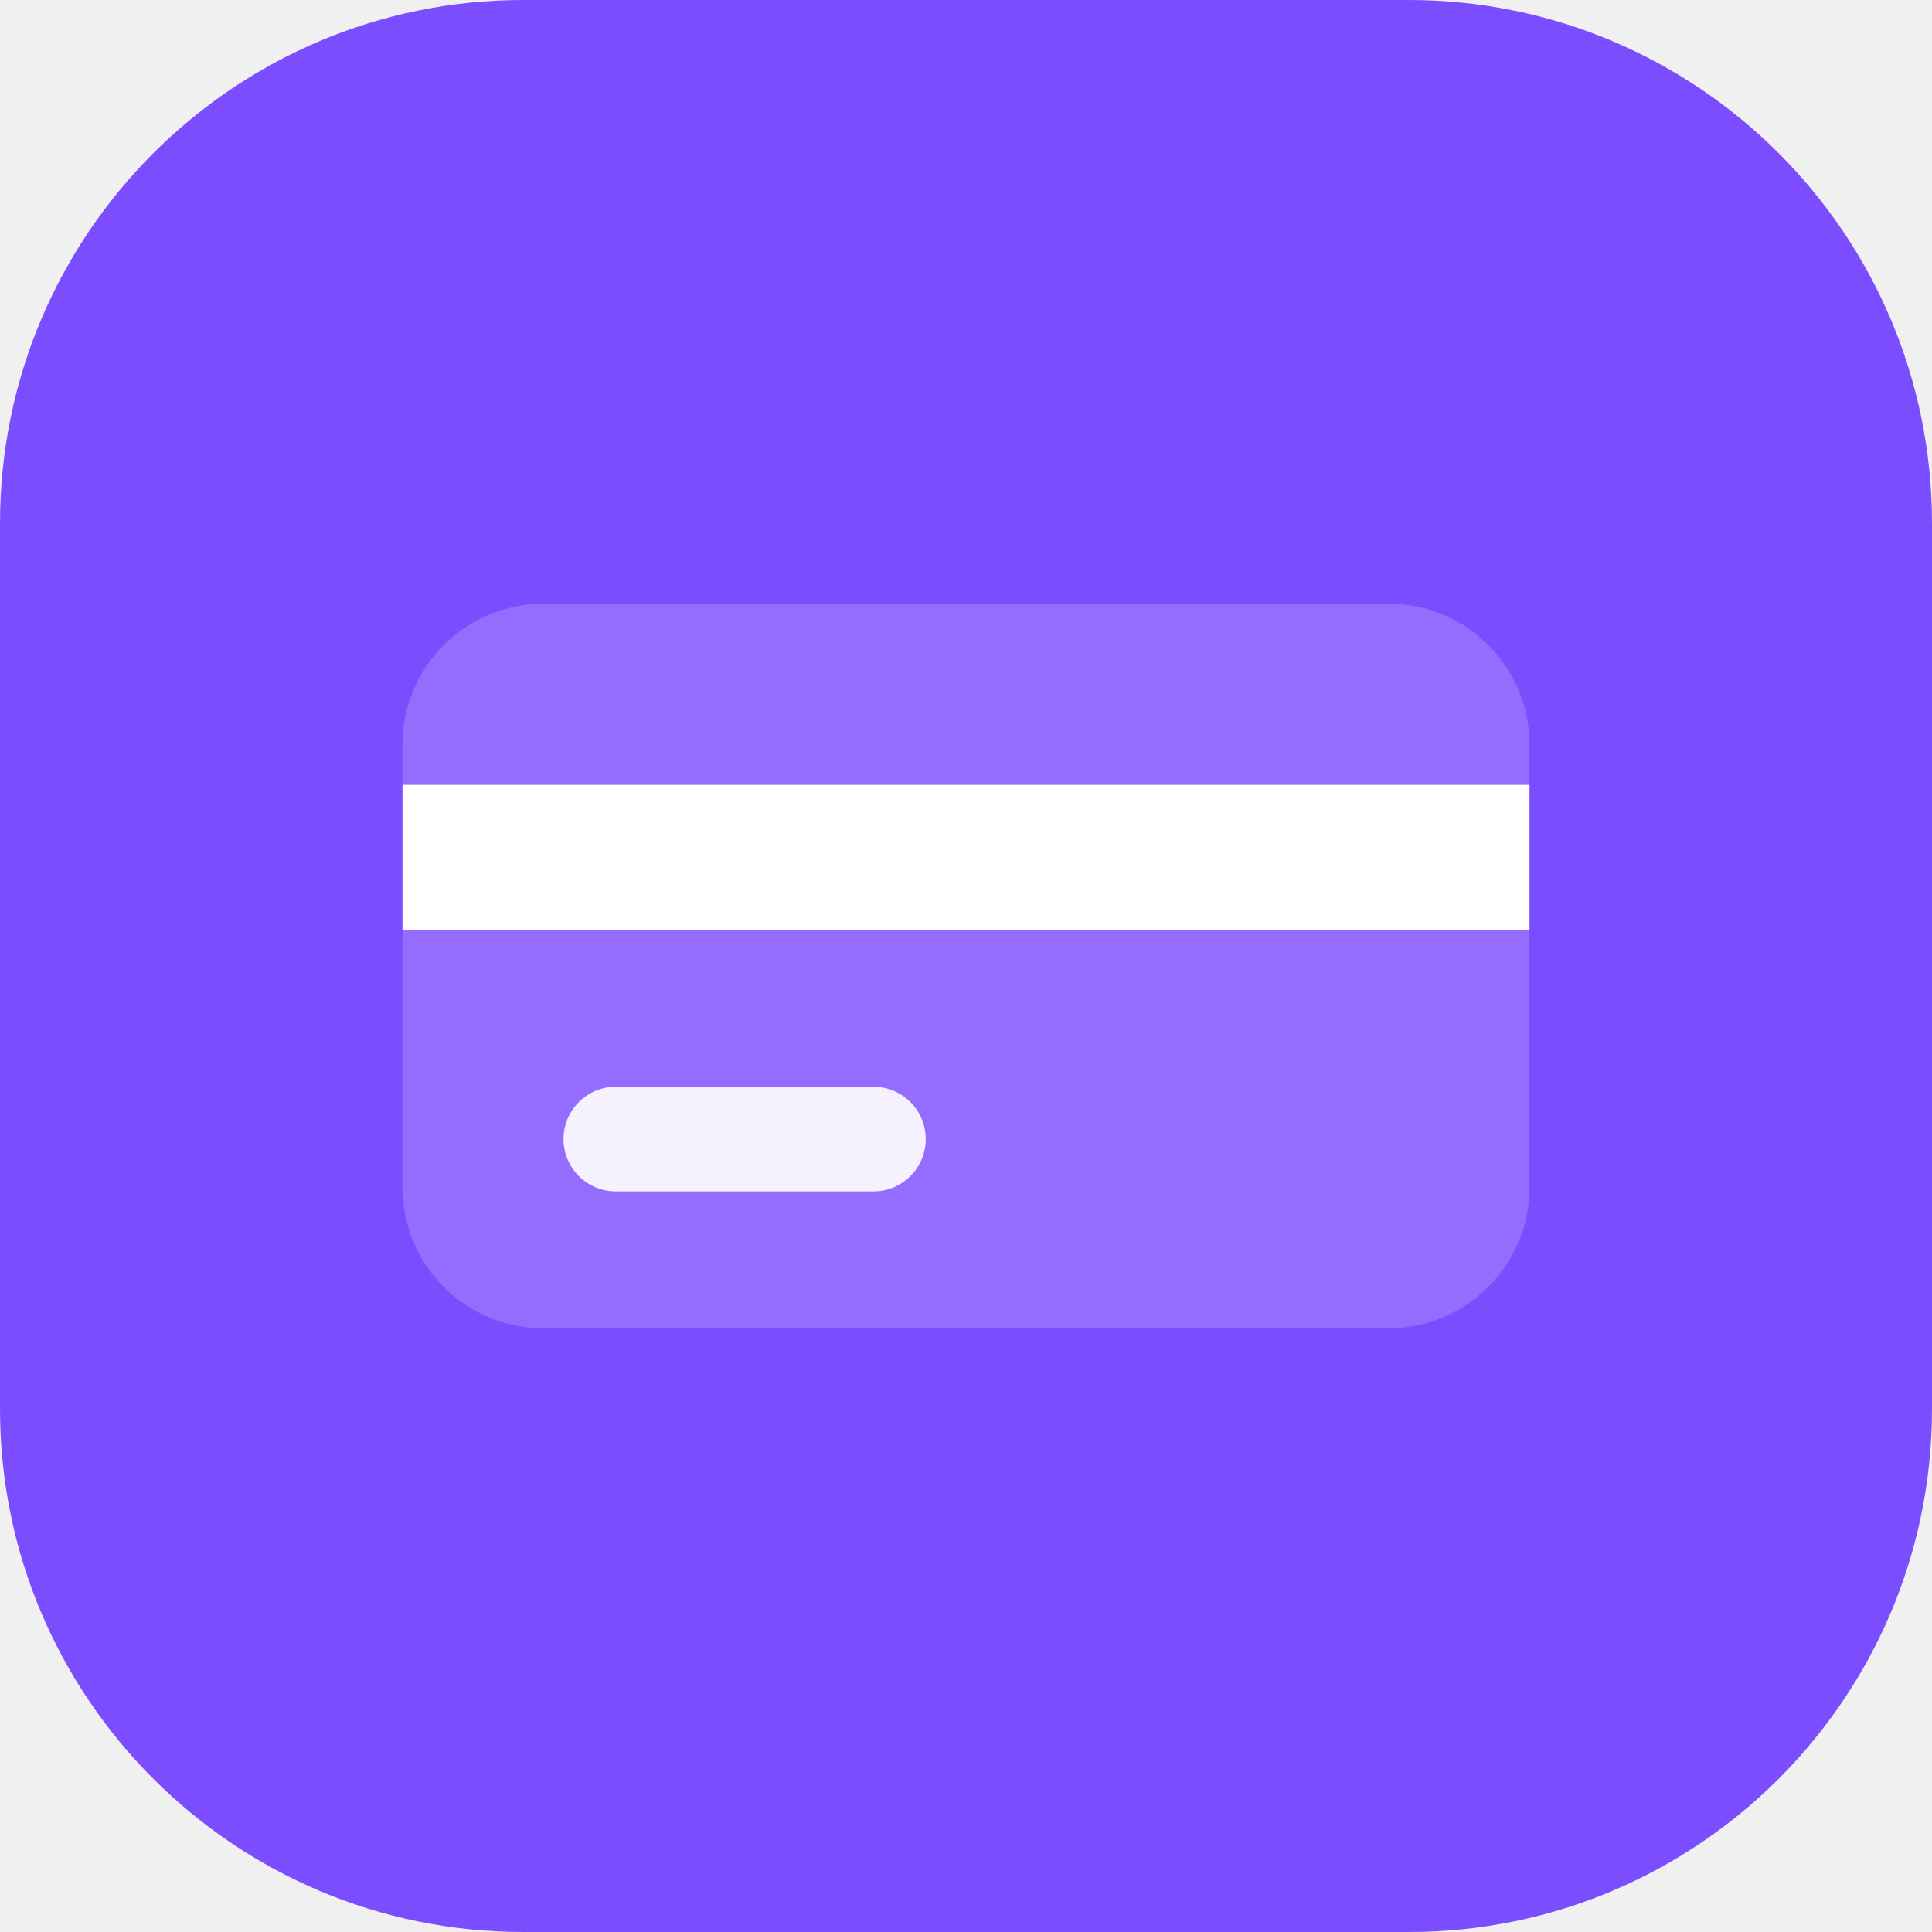
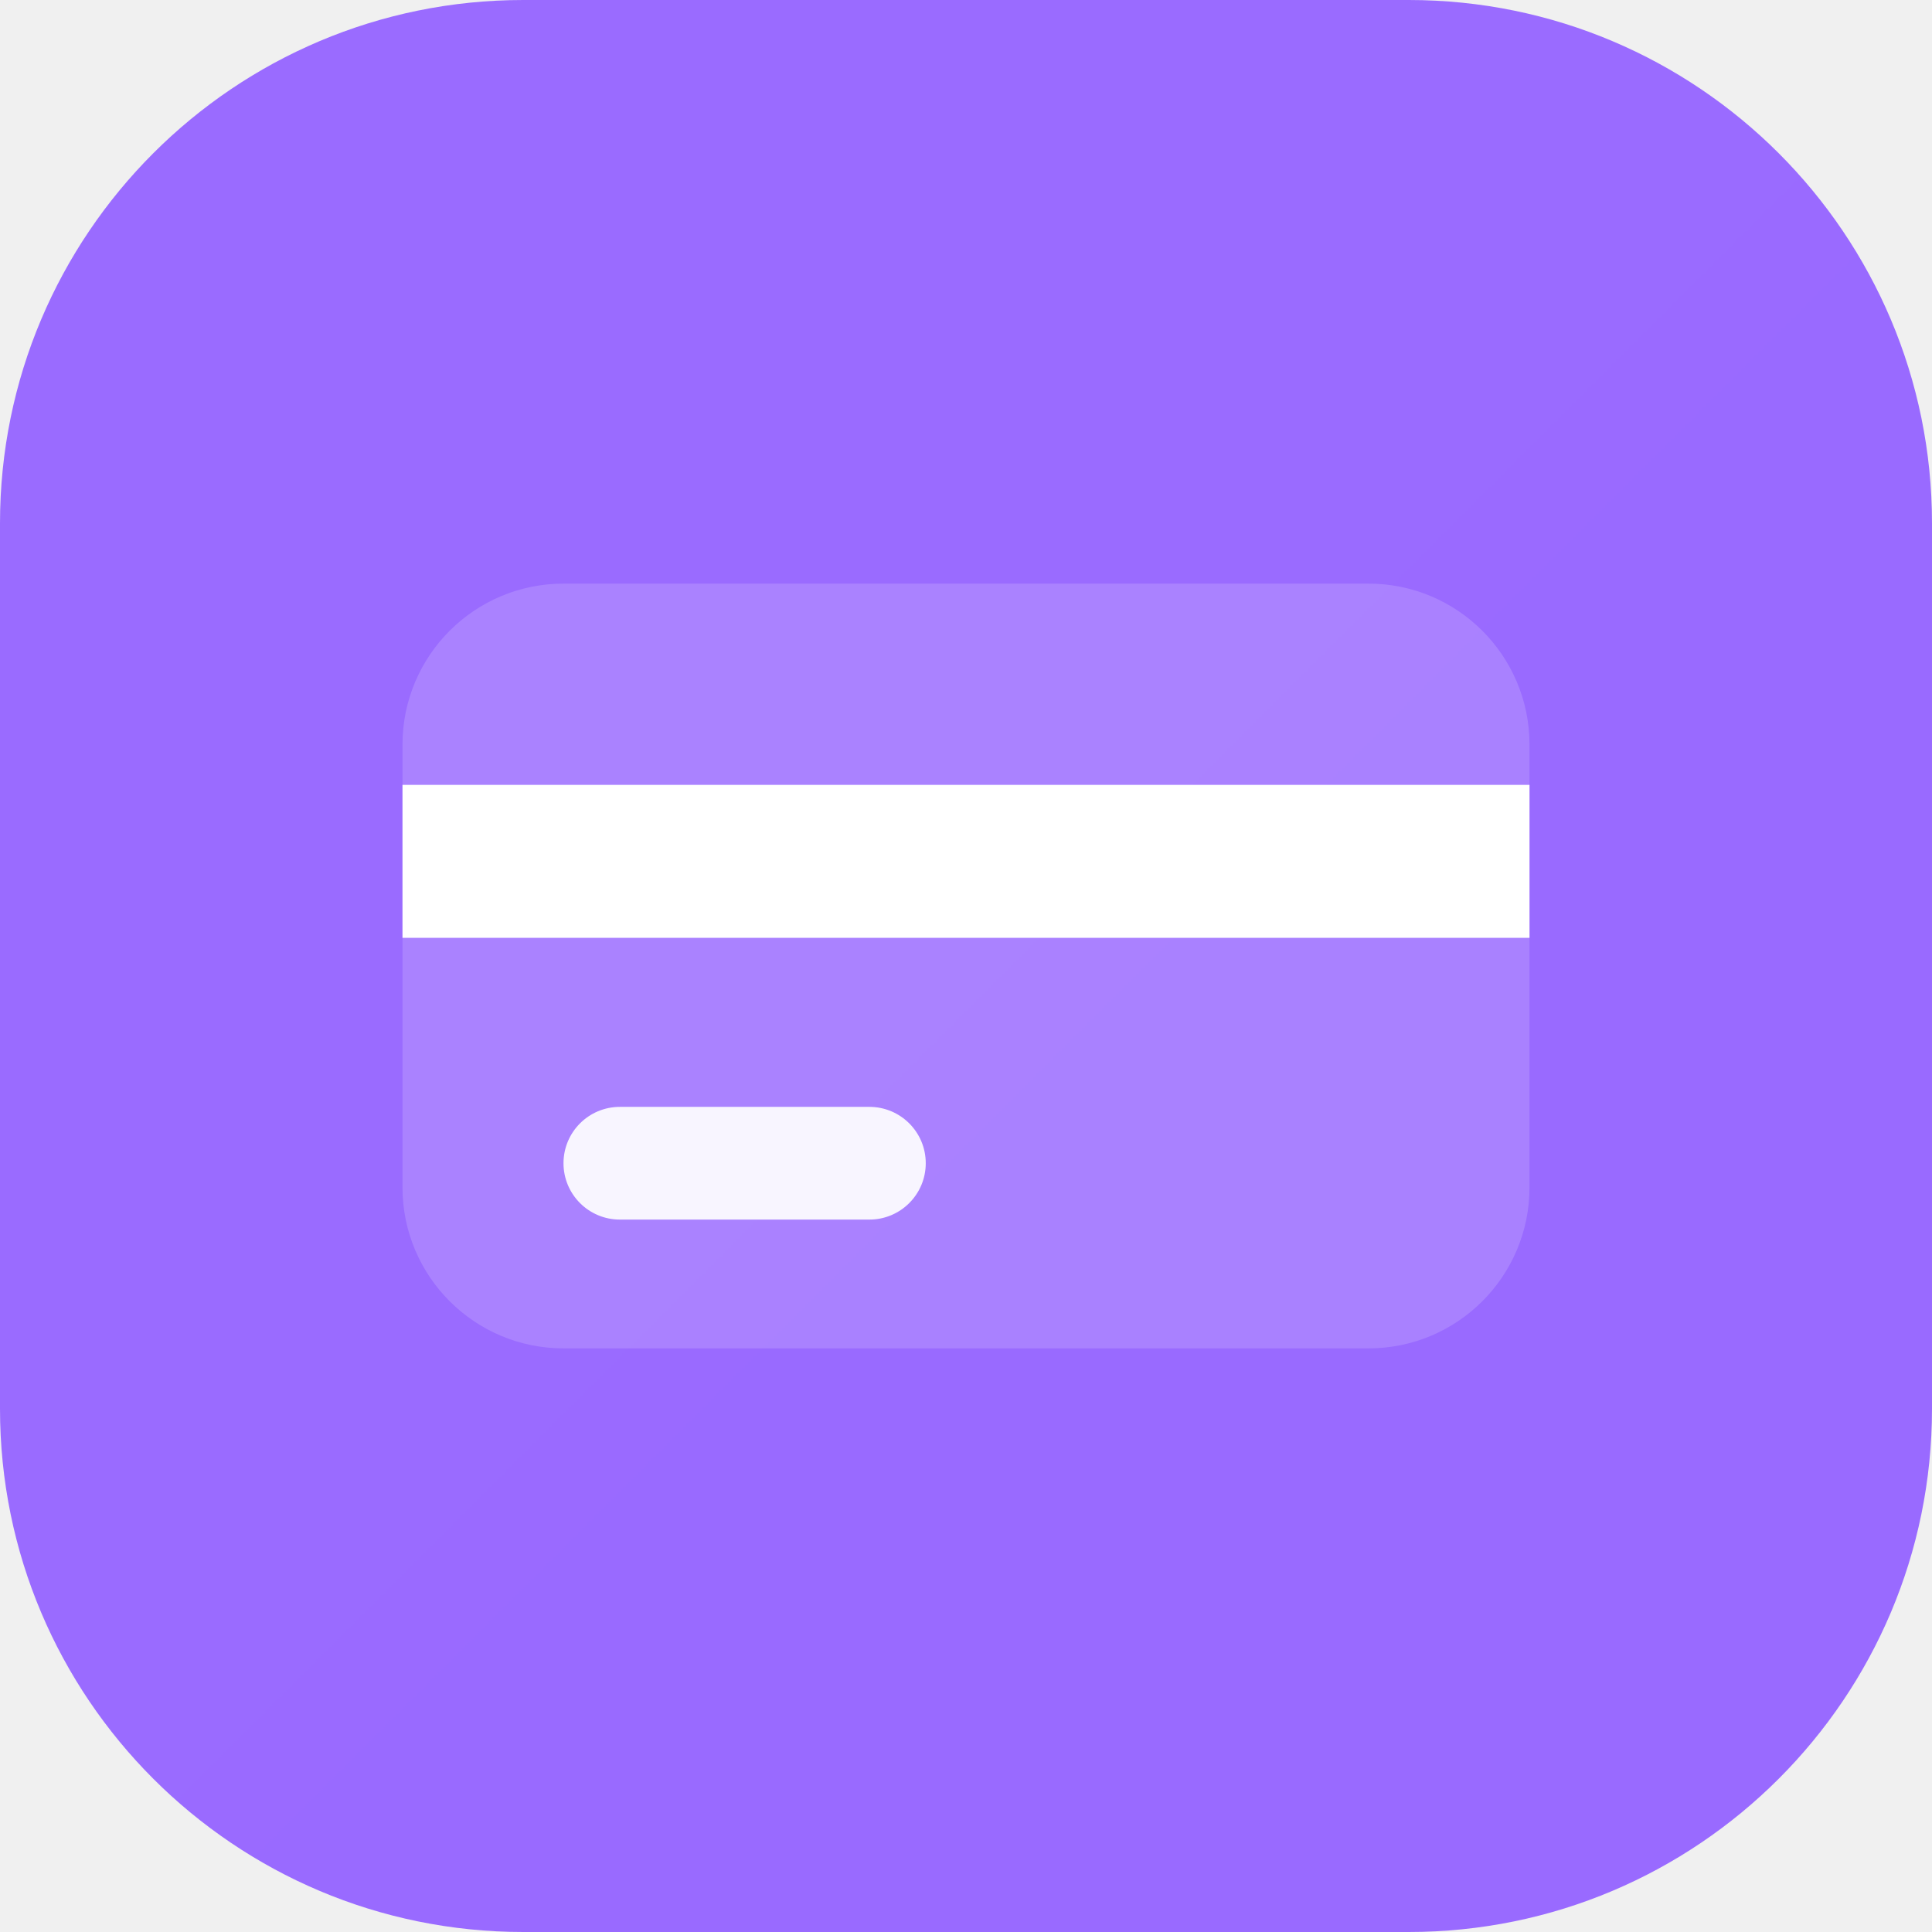
<svg xmlns="http://www.w3.org/2000/svg" width="48" height="48" viewBox="0 0 48 48" fill="none">
-   <rect width="48" height="48" rx="13" fill="#7C4DFF" />
-   <rect x="10" y="15" width="28" height="18" rx="3.5" fill="#fff" fill-opacity="0.18" />
-   <rect x="10" y="19.5" width="28" height="3.6" fill="#fff" />
-   <rect x="14" y="27" width="9" height="2.6" rx="1.3" fill="#fff" fill-opacity="0.9" />
+   <defs>
+     <linearGradient id="gc" x1="0" y1="0" x2="48" y2="48">
+       <stop stop-color="#9A6BFF" />
+       <stop offset="1" stop-color="#6E3CF0" />
+     </linearGradient>
+   </defs>
+   <rect width="48" height="48" rx="13" fill="url(#gc)" />
+   <rect x="10" y="14.5" width="28" height="19" rx="4" fill="#fff" fill-opacity="0.16" />
+   <rect x="10" y="19.5" width="28" height="3.8" fill="#fff" />
+   <rect x="14" y="27.5" width="9" height="2.8" rx="1.4" fill="#fff" fill-opacity="0.92" />
</svg>
